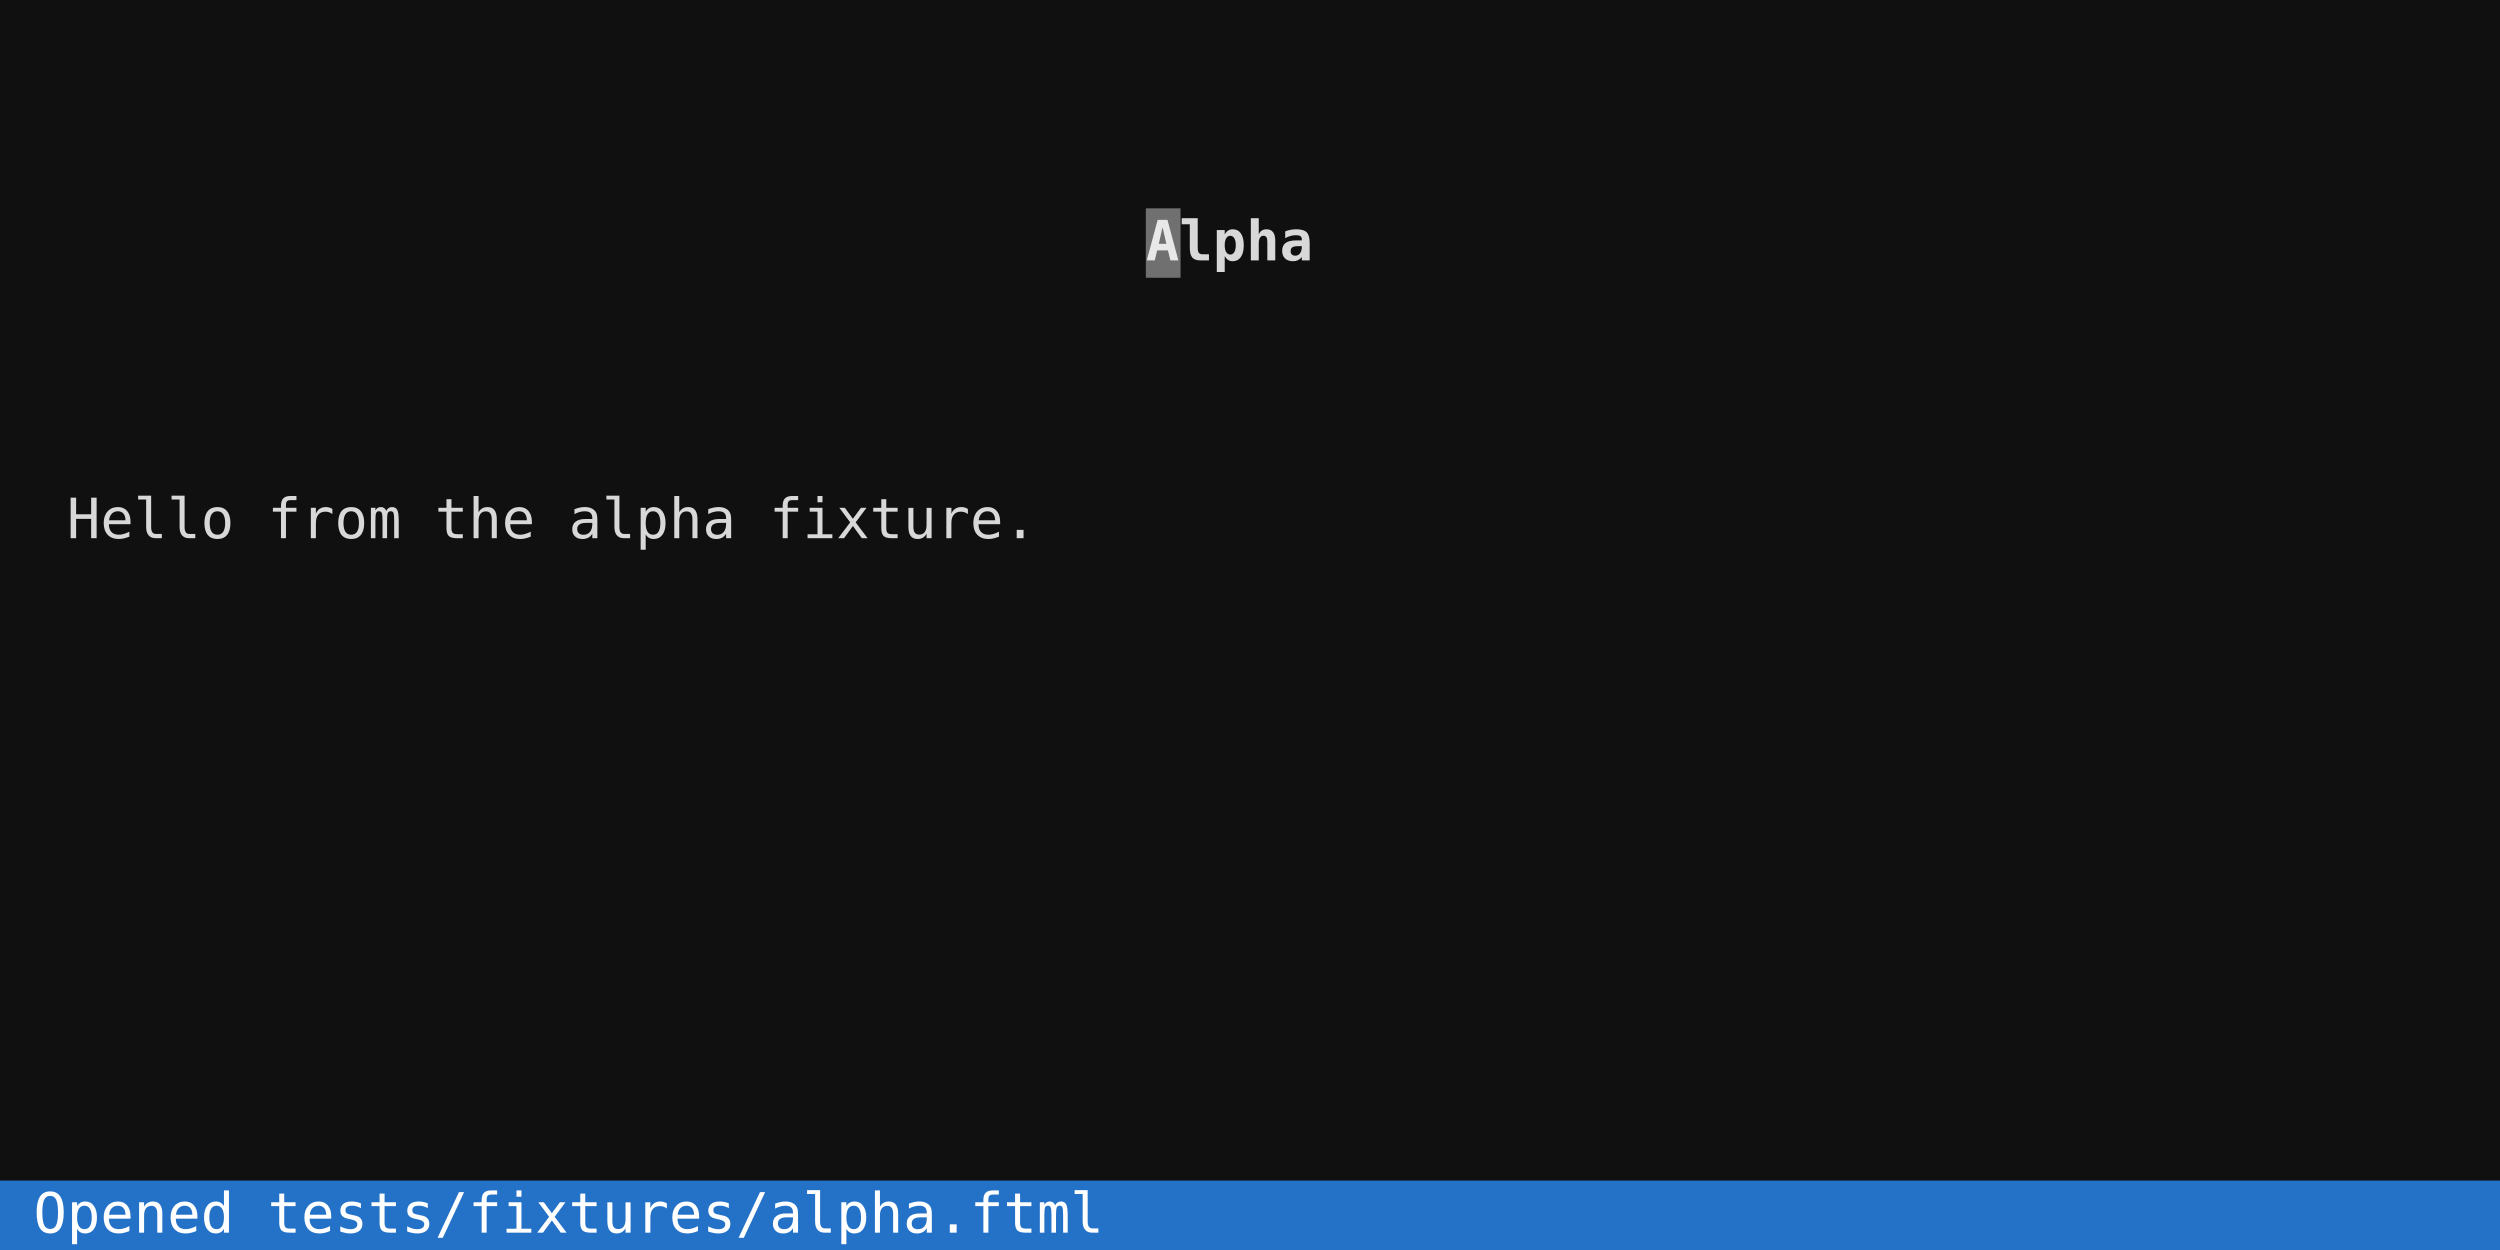
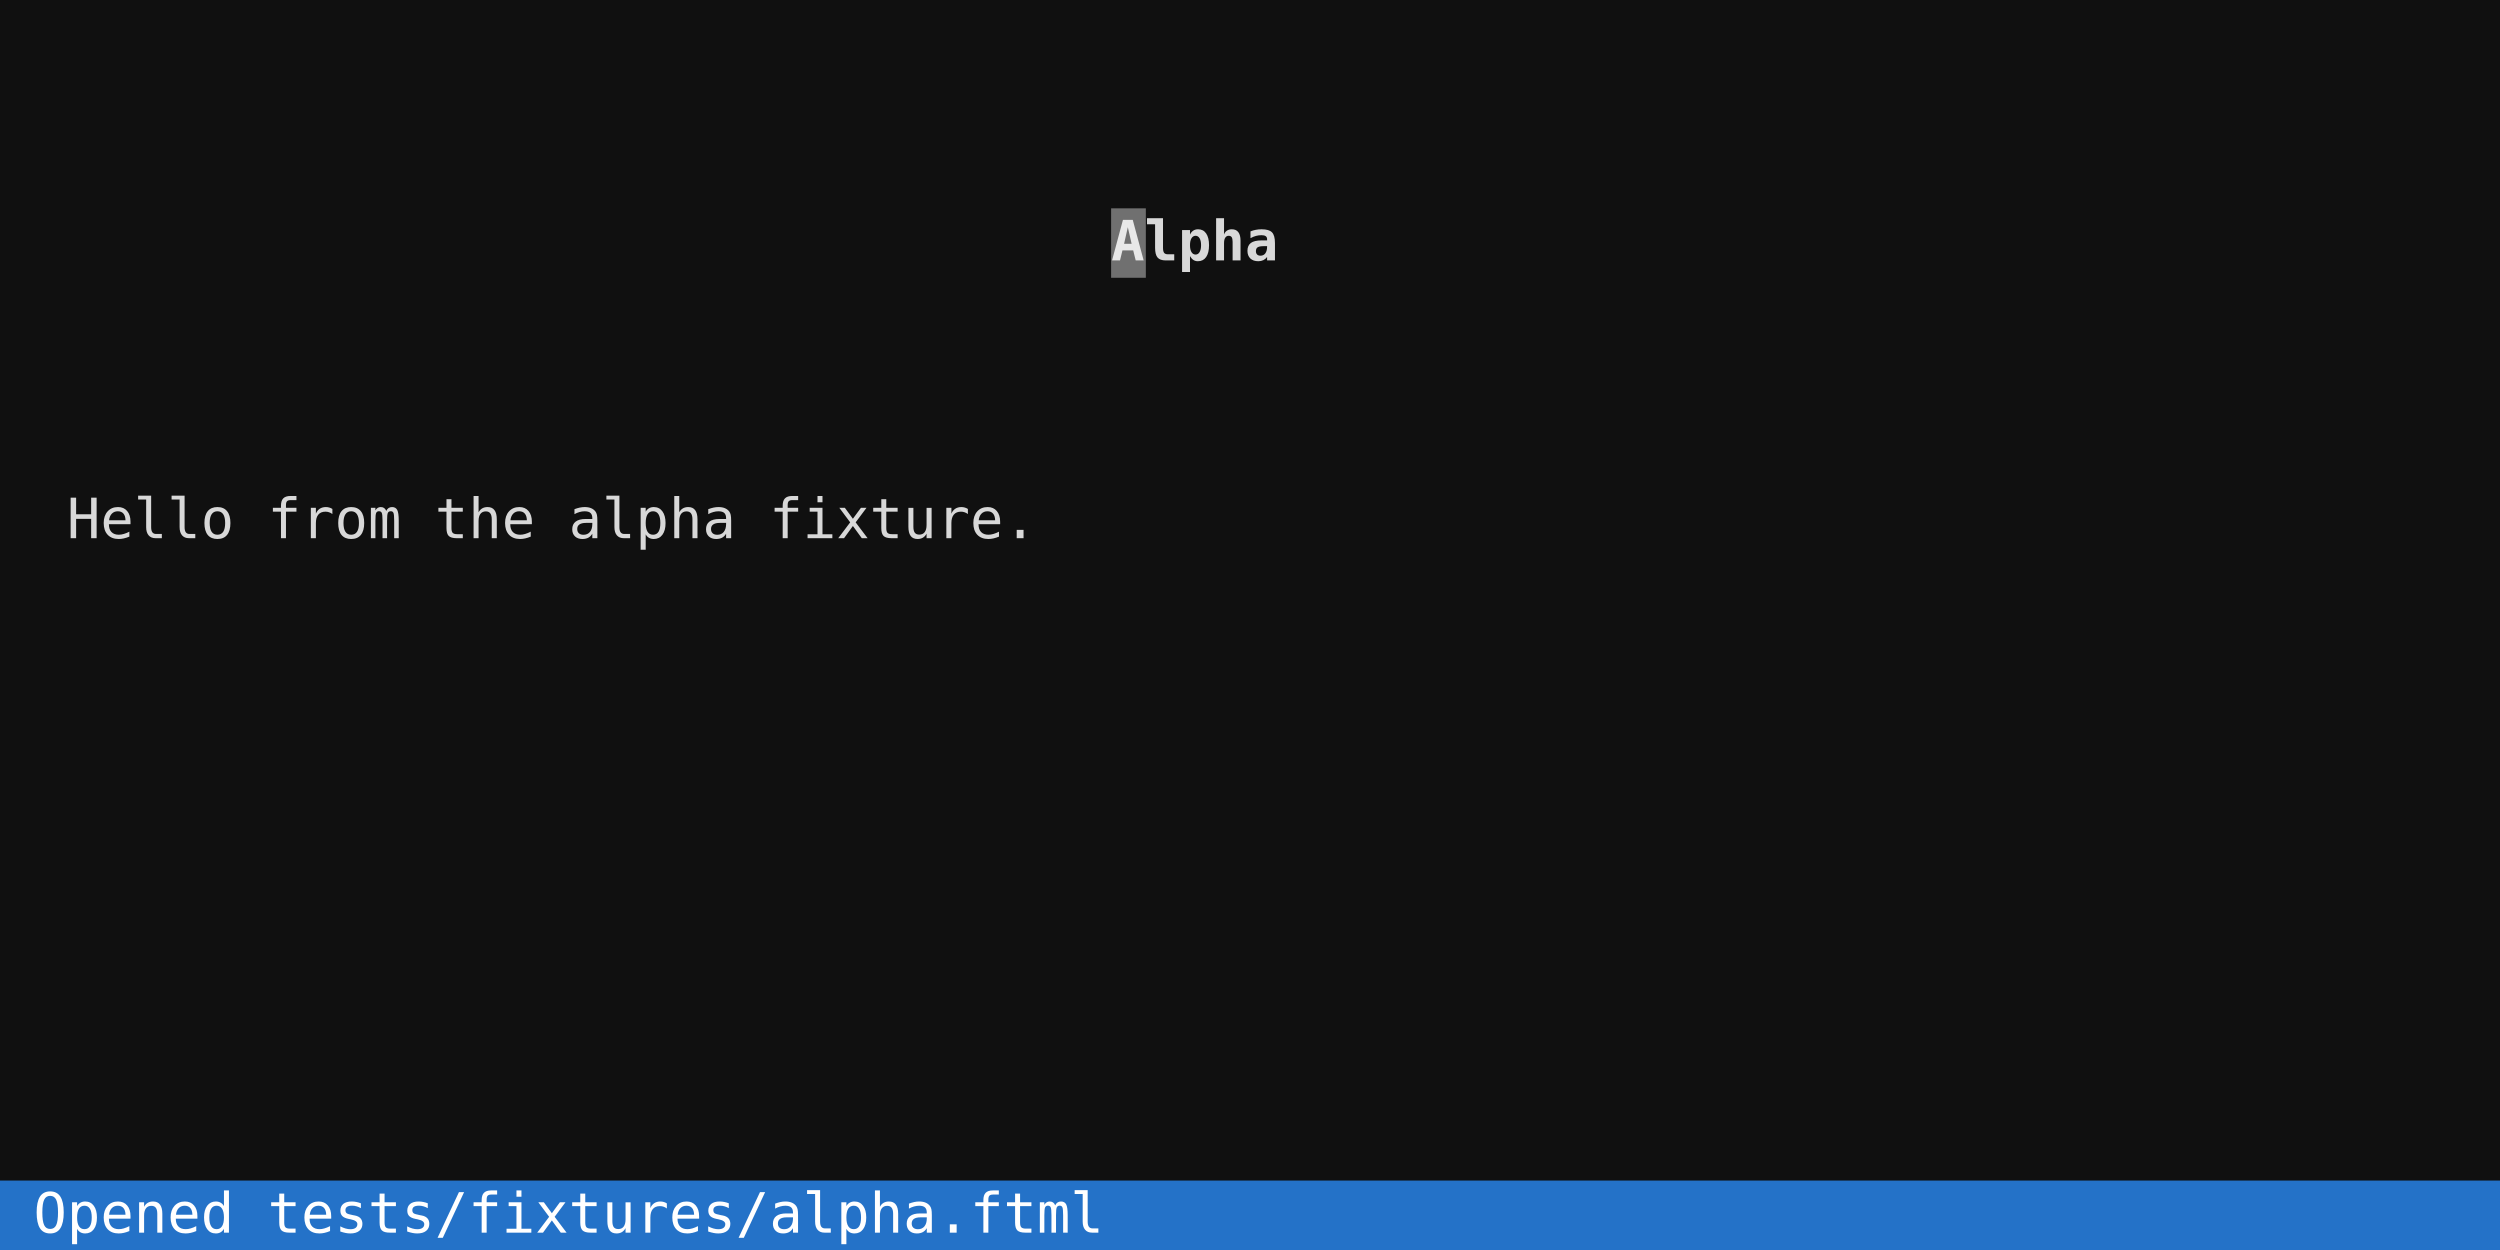
<svg xmlns="http://www.w3.org/2000/svg" width="720" height="360" viewBox="0 0 720 360" font-family="'DejaVu Sans Mono', Menlo, Consolas, monospace" font-size="16px">
  <rect width="100%" height="100%" fill="#101010" />
-   <text x="330" y="75" fill="#d8d8d8" textLength="50" lengthAdjust="spacingAndGlyphs" xml:space="preserve" font-weight="bold">Alpha</text>
+   <text x="320" y="75" fill="#d8d8d8" textLength="50" lengthAdjust="spacingAndGlyphs" xml:space="preserve" font-weight="bold">Alpha</text>
  <text x="0" y="155" fill="#d8d8d8" textLength="720" lengthAdjust="spacingAndGlyphs" xml:space="preserve">  Hello from the alpha fixture.                                         </text>
  <rect x="0" y="340" width="720" height="20" fill="#2472c8" />
  <text x="0" y="355" fill="#ffffff" textLength="720" lengthAdjust="spacingAndGlyphs" xml:space="preserve"> Opened tests/fixtures/alpha.ftml                                       </text>
-   <rect x="330" y="60" width="10" height="20" fill="#ffffff" fill-opacity="0.4" />
+   <rect x="320" y="60" width="10" height="20" fill="#ffffff" fill-opacity="0.4" />
</svg>
